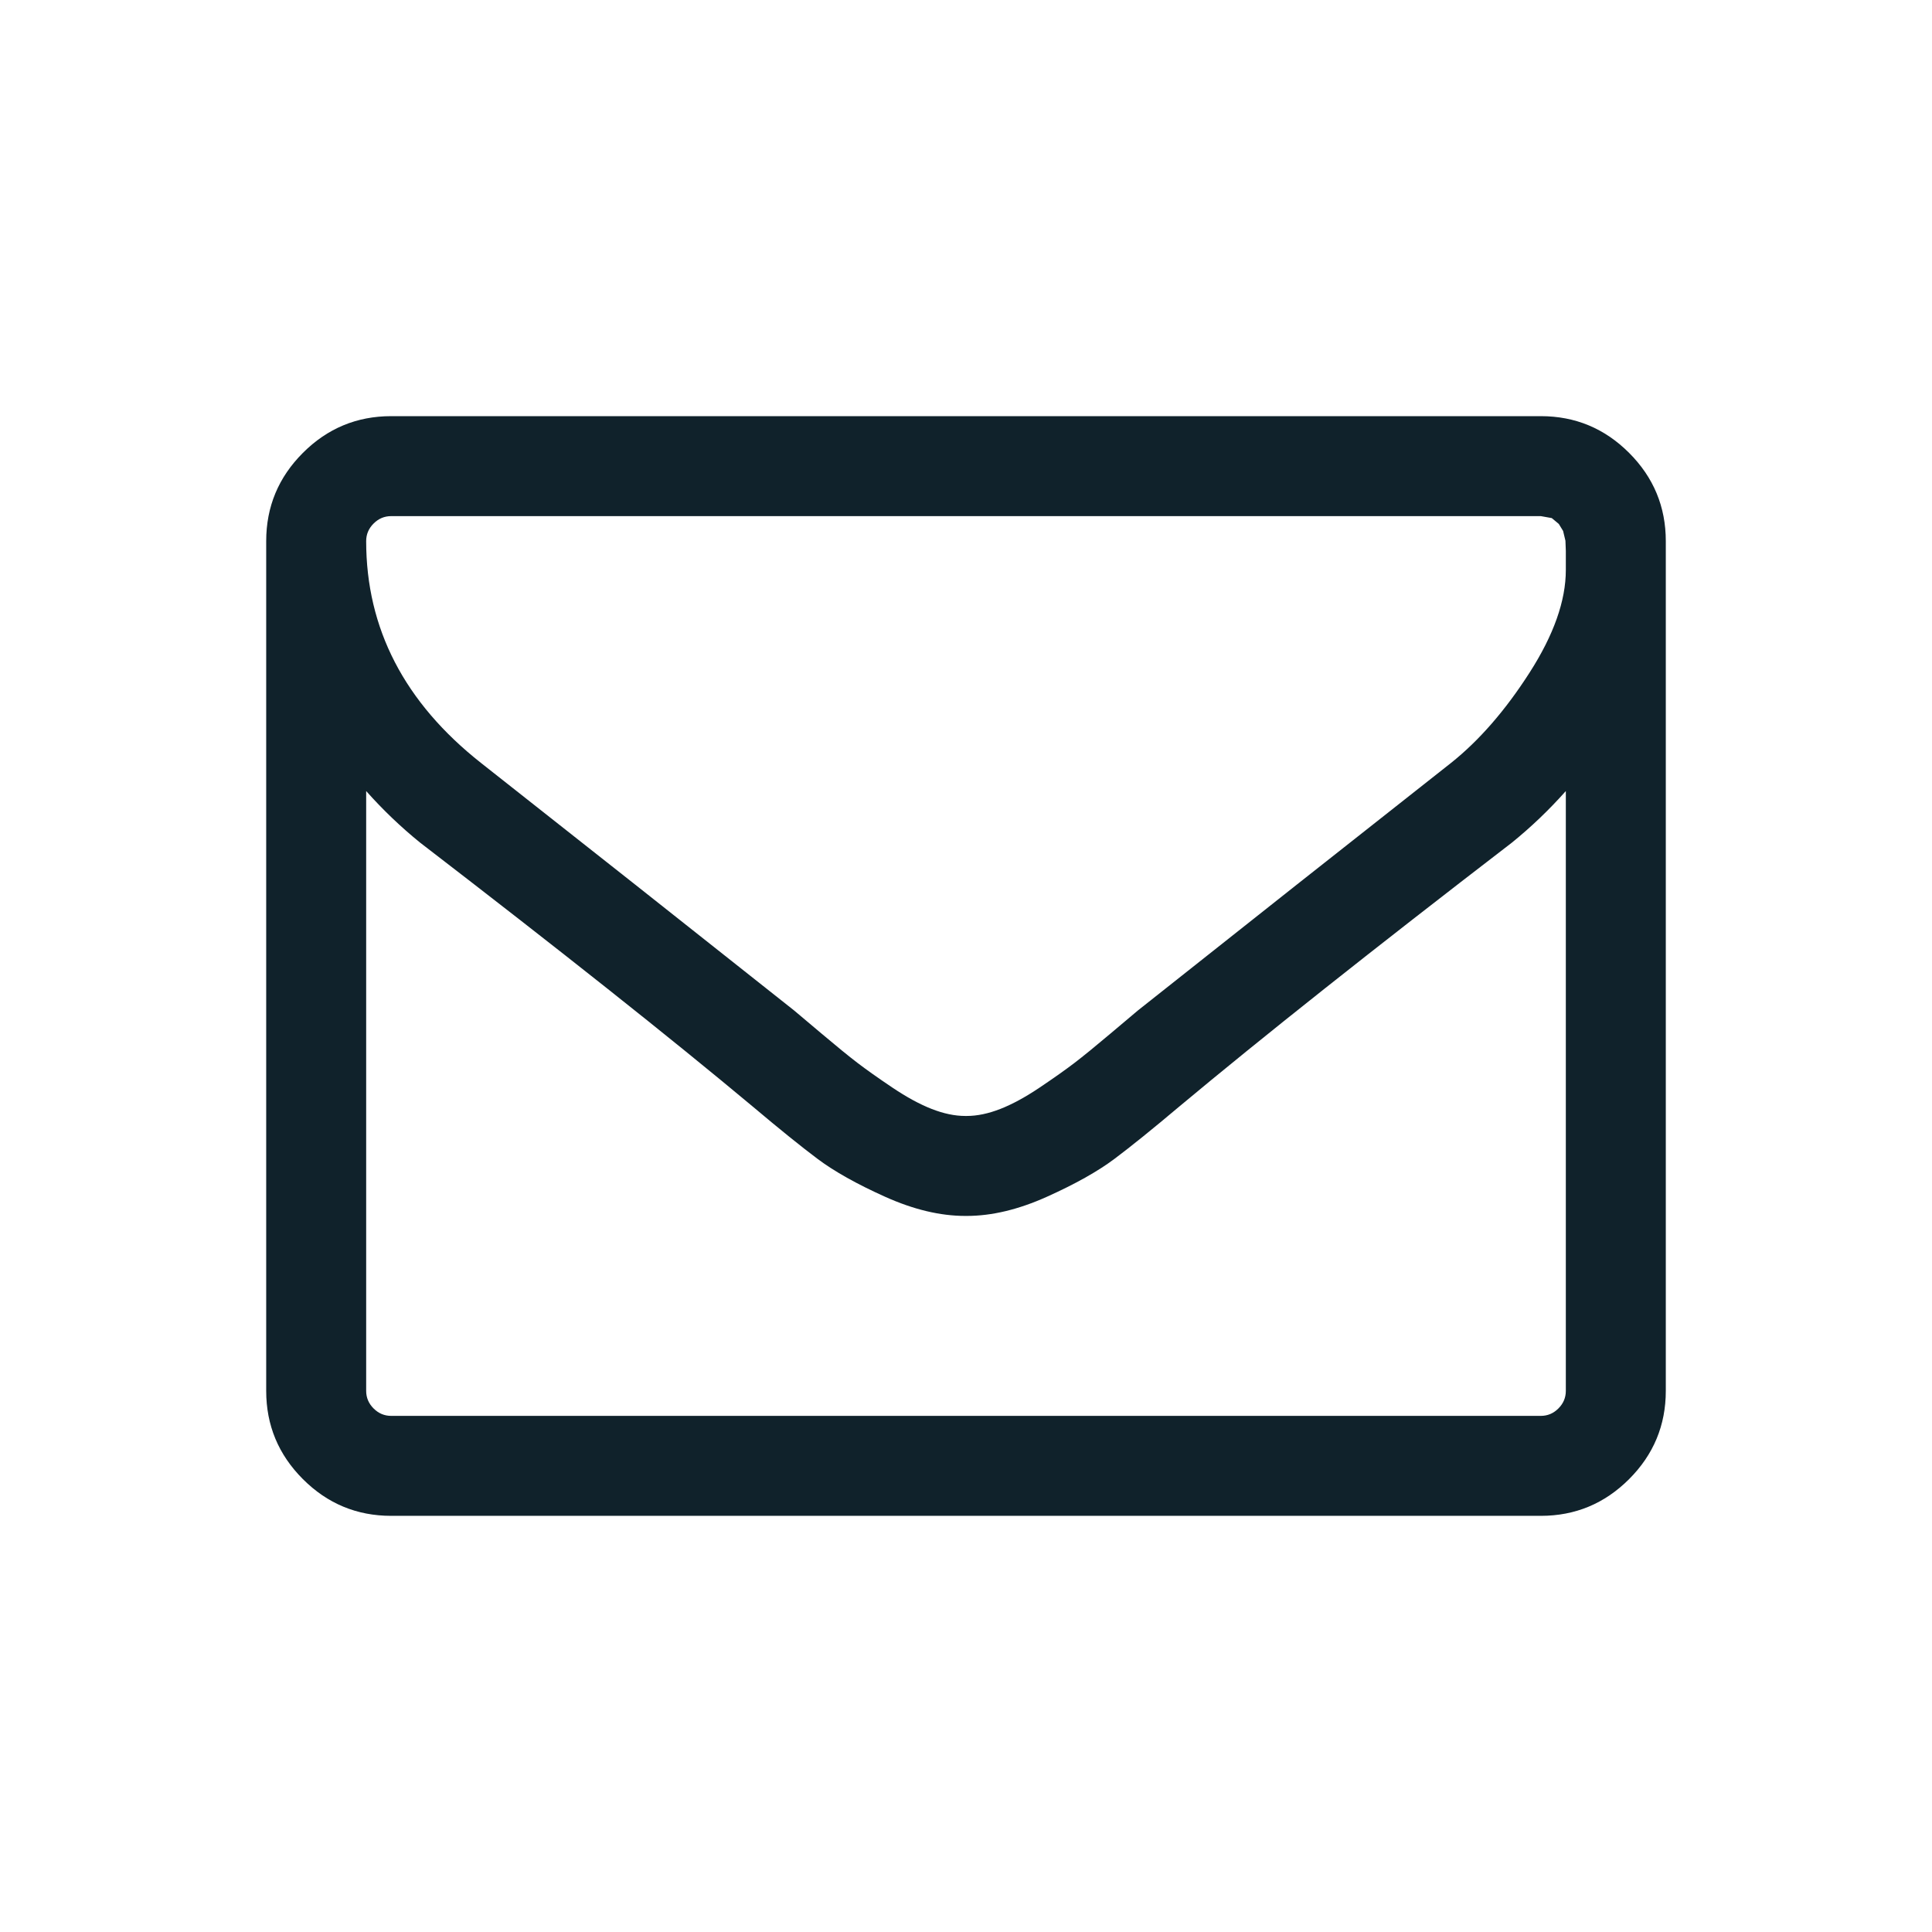
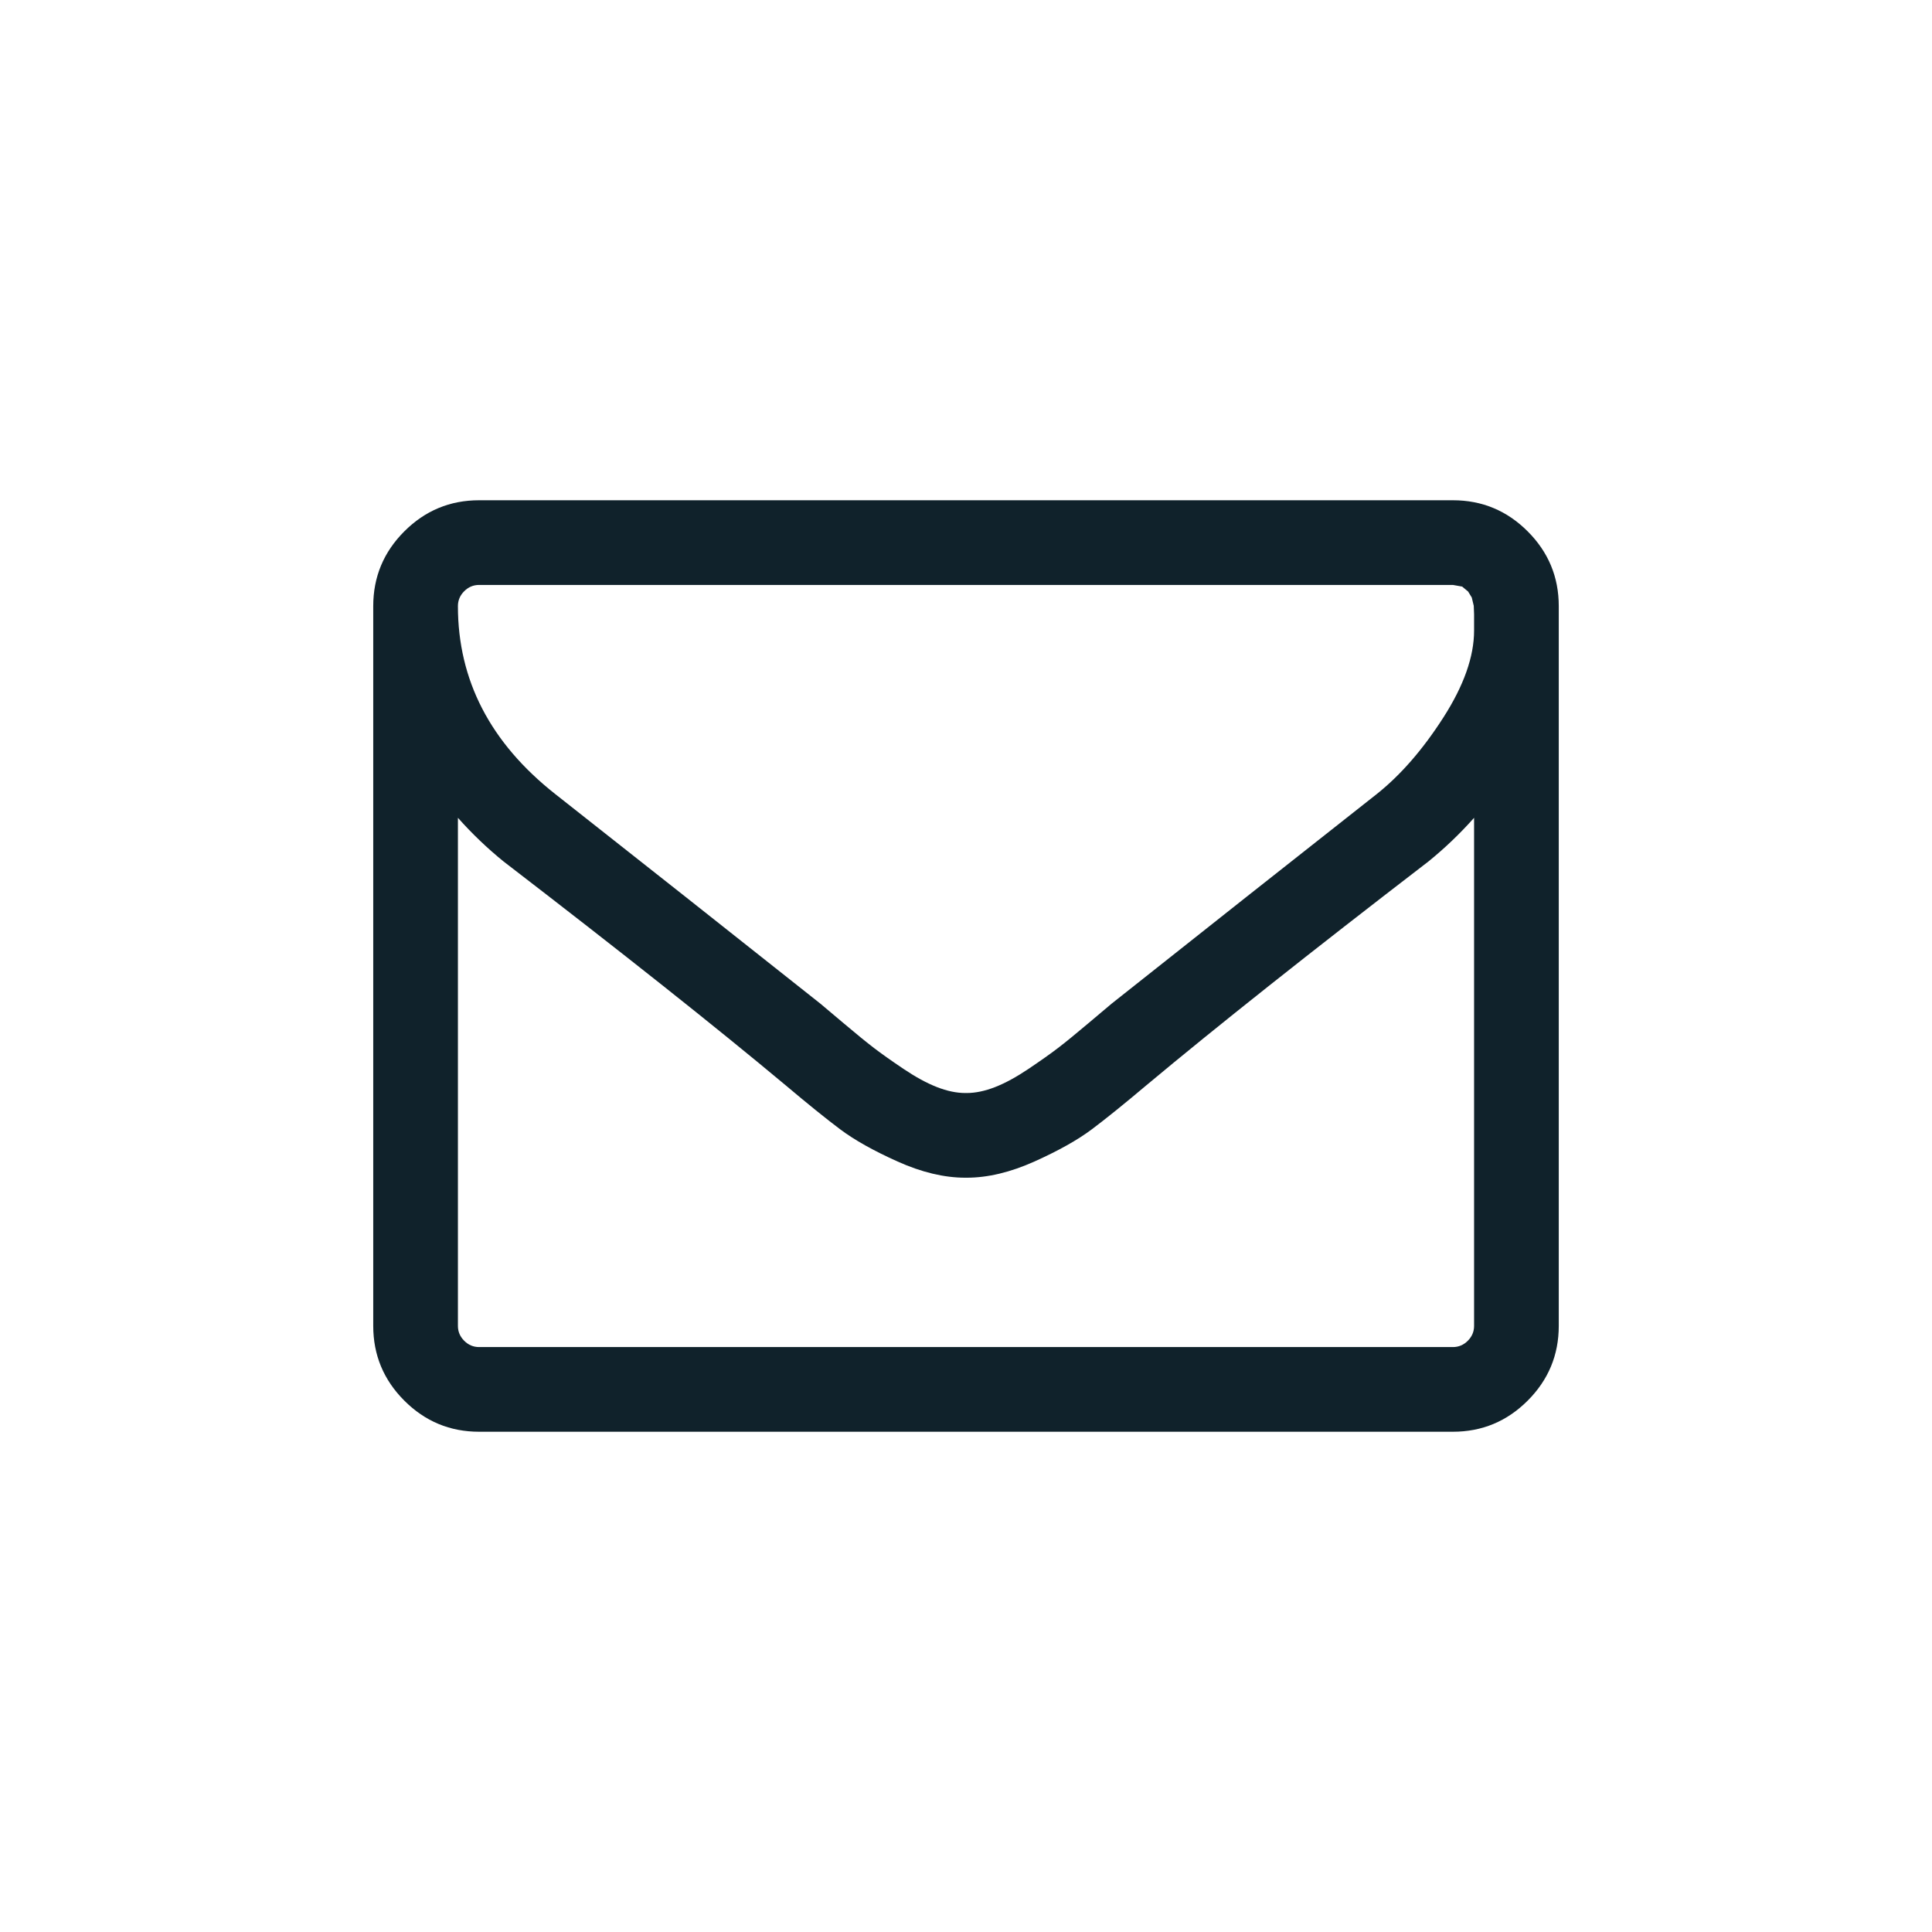
<svg xmlns="http://www.w3.org/2000/svg" version="1.1" id="Layer_1" x="0px" y="0px" width="1792px" height="1792px" viewBox="0 0 1792 1792" enable-background="new 0 0 1792 1792" xml:space="preserve">
-   <path fill="#10222B" d="M1452.363,1290.091V733.727c-15.454,17.387-32.116,33.324-49.985,47.813  c-129.432,99.489-232.302,181.109-308.608,244.859c-24.631,20.767-44.673,36.945-60.127,48.536  c-15.455,11.591-36.343,23.303-62.664,35.135c-26.32,11.832-51.072,17.749-74.254,17.749h-1.449  c-23.182,0-47.933-5.917-74.254-17.749s-47.209-23.544-62.664-35.135c-15.454-11.591-35.497-27.77-60.128-48.536  c-76.306-63.75-179.176-145.37-308.608-244.859c-17.869-14.488-34.531-30.426-49.986-47.813v556.364  c0,6.278,2.294,11.712,6.882,16.3s10.021,6.882,16.3,6.882h1066.363c6.279,0,11.712-2.294,16.3-6.882  S1452.363,1296.369,1452.363,1290.091z M1452.363,528.713v-17.749l-0.362-9.417l-2.173-9.056l-3.984-6.52l-6.52-5.434l-10.143-1.811  H362.818c-6.278,0-11.711,2.294-16.3,6.882s-6.882,10.021-6.882,16.3c0,81.136,35.498,149.716,106.492,205.738  c93.21,73.409,190.042,149.958,290.497,229.646c2.898,2.414,11.35,9.538,25.355,21.371c14.006,11.832,25.114,20.887,33.324,27.166  c8.21,6.278,18.956,13.885,32.237,22.818c13.281,8.936,25.477,15.576,36.584,19.923c11.108,4.347,21.492,6.52,31.15,6.52h1.449  c9.658,0,20.043-2.173,31.15-6.52s23.303-10.987,36.584-19.923c13.281-8.934,24.027-16.54,32.237-22.818  c8.21-6.279,19.318-15.334,33.323-27.166c14.006-11.833,22.458-18.957,25.355-21.371  c100.455-79.688,197.287-156.236,290.497-229.646c26.08-20.767,50.348-48.658,72.806-83.672  C1441.135,588.962,1452.363,557.207,1452.363,528.713z M1545.091,501.909v788.182c0,31.875-11.35,59.162-34.048,81.861  c-22.699,22.698-49.986,34.048-81.861,34.048H362.818c-31.875,0-59.162-11.35-81.861-34.048  c-22.699-22.699-34.048-49.986-34.048-81.861V501.909c0-31.875,11.349-59.162,34.048-81.861  C303.656,397.349,330.943,386,362.818,386h1066.363c31.875,0,59.162,11.349,81.861,34.048  C1533.741,442.747,1545.091,470.034,1545.091,501.909z" />
+   <path fill="#10222B" d="M1367.264,1229.813V758.547c-13.09,14.728-27.203,28.227-42.34,40.5  c-109.635,84.272-196.77,153.408-261.404,207.406c-20.863,17.591-37.84,31.294-50.93,41.112  c-13.092,9.817-30.785,19.739-53.079,29.762c-22.294,10.021-43.261,15.034-62.897,15.034h-1.226  c-19.637,0-40.602-5.013-62.896-15.034c-22.295-10.022-39.988-19.943-53.079-29.762c-13.09-9.818-30.067-23.522-50.931-41.112  c-64.635-53.999-151.771-123.134-261.405-207.406c-15.136-12.272-29.249-25.772-42.34-40.5v471.265c0,5.317,1.943,9.92,5.829,13.807  c3.886,3.886,8.488,5.83,13.807,5.83h903.257c5.316,0,9.92-1.944,13.807-5.83C1365.32,1239.732,1367.264,1235.13,1367.264,1229.813z   M1367.264,584.892v-15.034l-0.307-7.977l-1.84-7.67l-3.375-5.523l-5.523-4.603l-8.592-1.535H444.372  c-5.317,0-9.92,1.944-13.807,5.83s-5.829,8.488-5.829,13.807c0,68.726,30.068,126.816,90.203,174.27  c78.953,62.18,160.974,127.02,246.063,194.52c2.455,2.045,9.614,8.078,21.477,18.102c11.864,10.022,21.272,17.692,28.227,23.012  c6.954,5.317,16.057,11.761,27.306,19.326c11.25,7.57,21.58,13.194,30.988,16.877c9.409,3.682,18.205,5.522,26.386,5.522h1.227  c8.181,0,16.977-1.841,26.385-5.522c9.408-3.683,19.739-9.307,30.988-16.877c11.25-7.566,20.354-14.009,27.307-19.326  c6.955-5.319,16.363-12.989,28.227-23.012c11.863-10.023,19.021-16.057,21.477-18.102c85.09-67.5,167.111-132.339,246.064-194.52  c22.09-17.591,42.646-41.216,61.668-70.875C1357.754,635.925,1367.264,609.028,1367.264,584.892z M1445.809,562.188v667.625  c0,26.999-9.613,50.112-28.84,69.34c-19.229,19.227-42.342,28.84-69.34,28.84H444.372c-27,0-50.112-9.613-69.34-28.84  c-19.227-19.228-28.84-42.341-28.84-69.34V562.188c0-27,9.613-50.113,28.84-69.34c19.228-19.227,42.34-28.84,69.34-28.84h903.255  c27,0,50.113,9.613,69.34,28.84C1436.195,512.075,1445.809,535.188,1445.809,562.188z" />
</svg>
